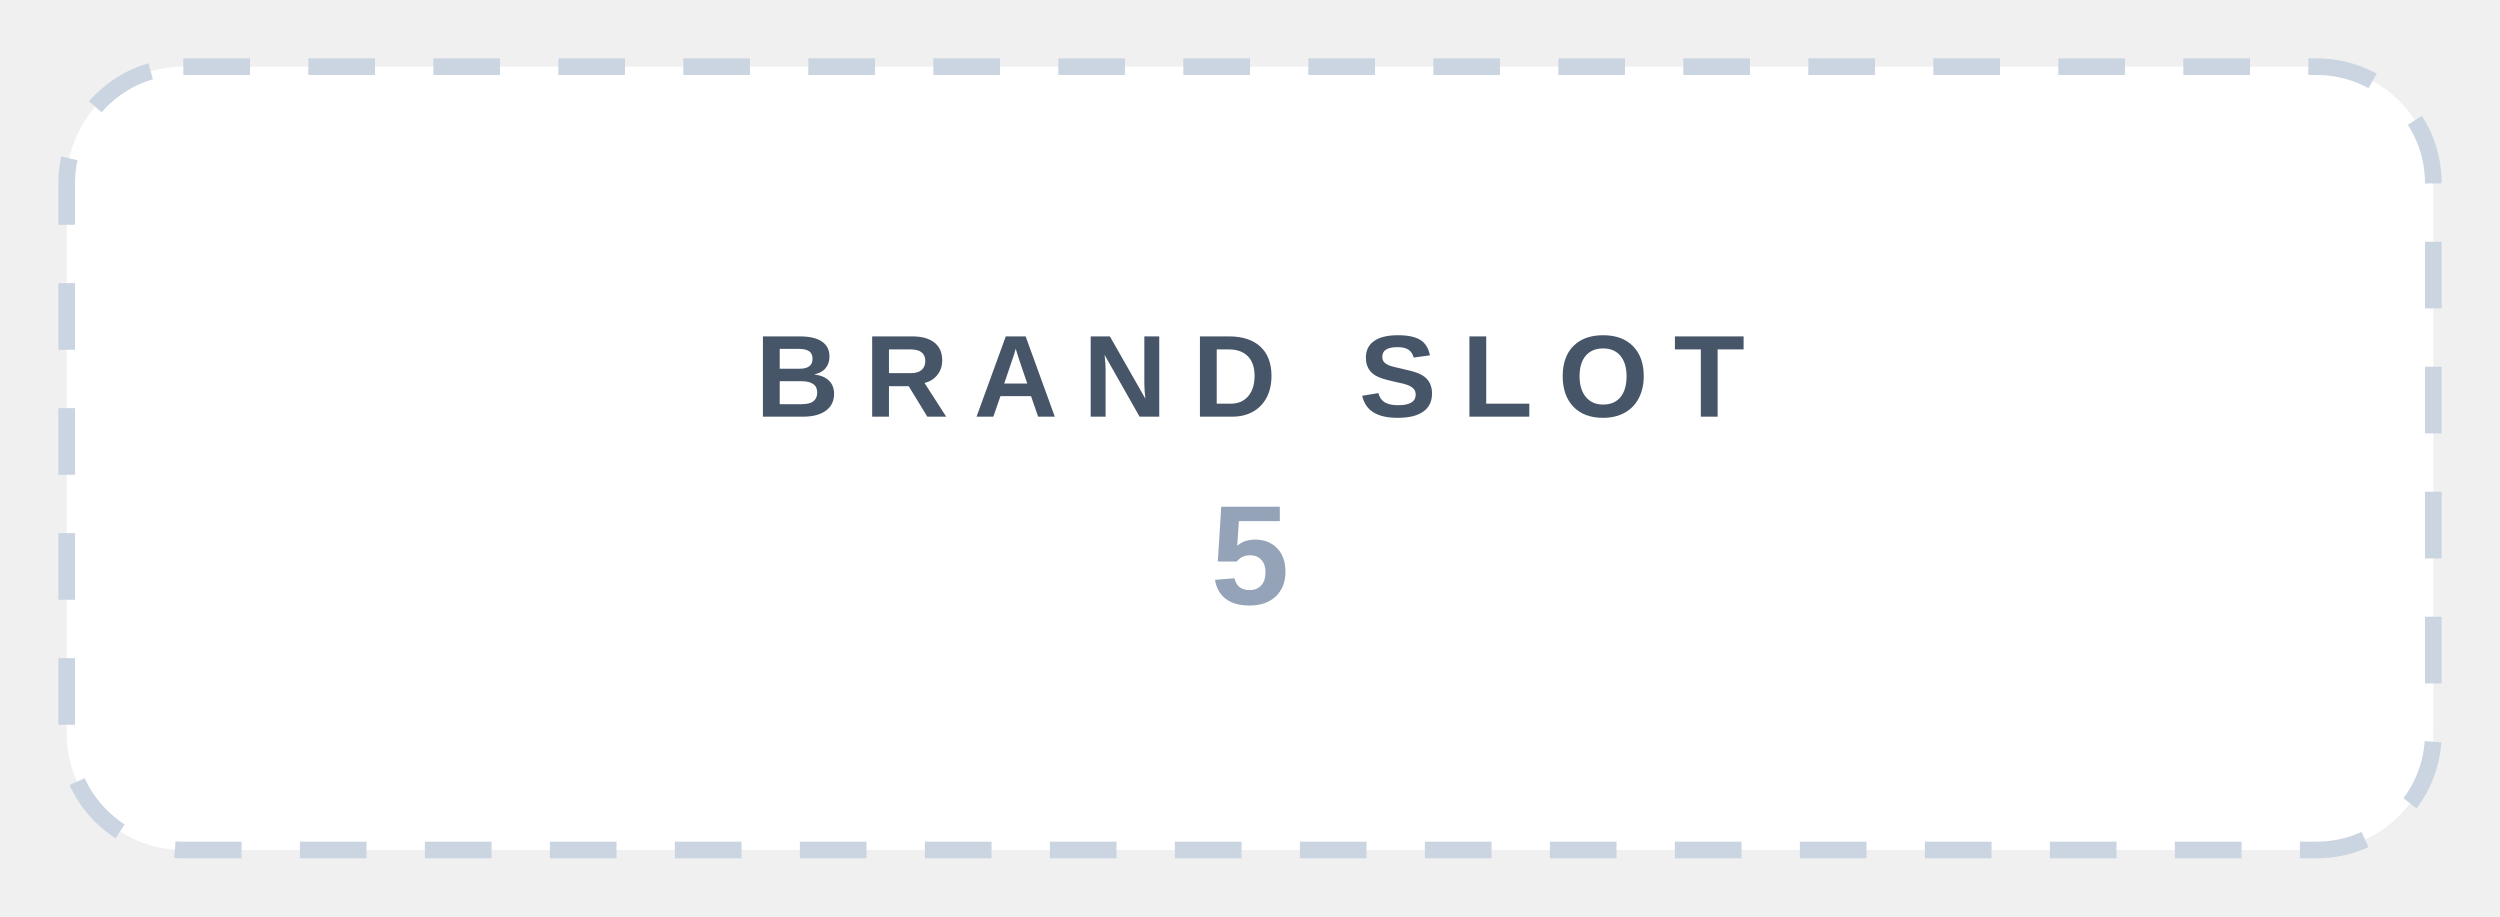
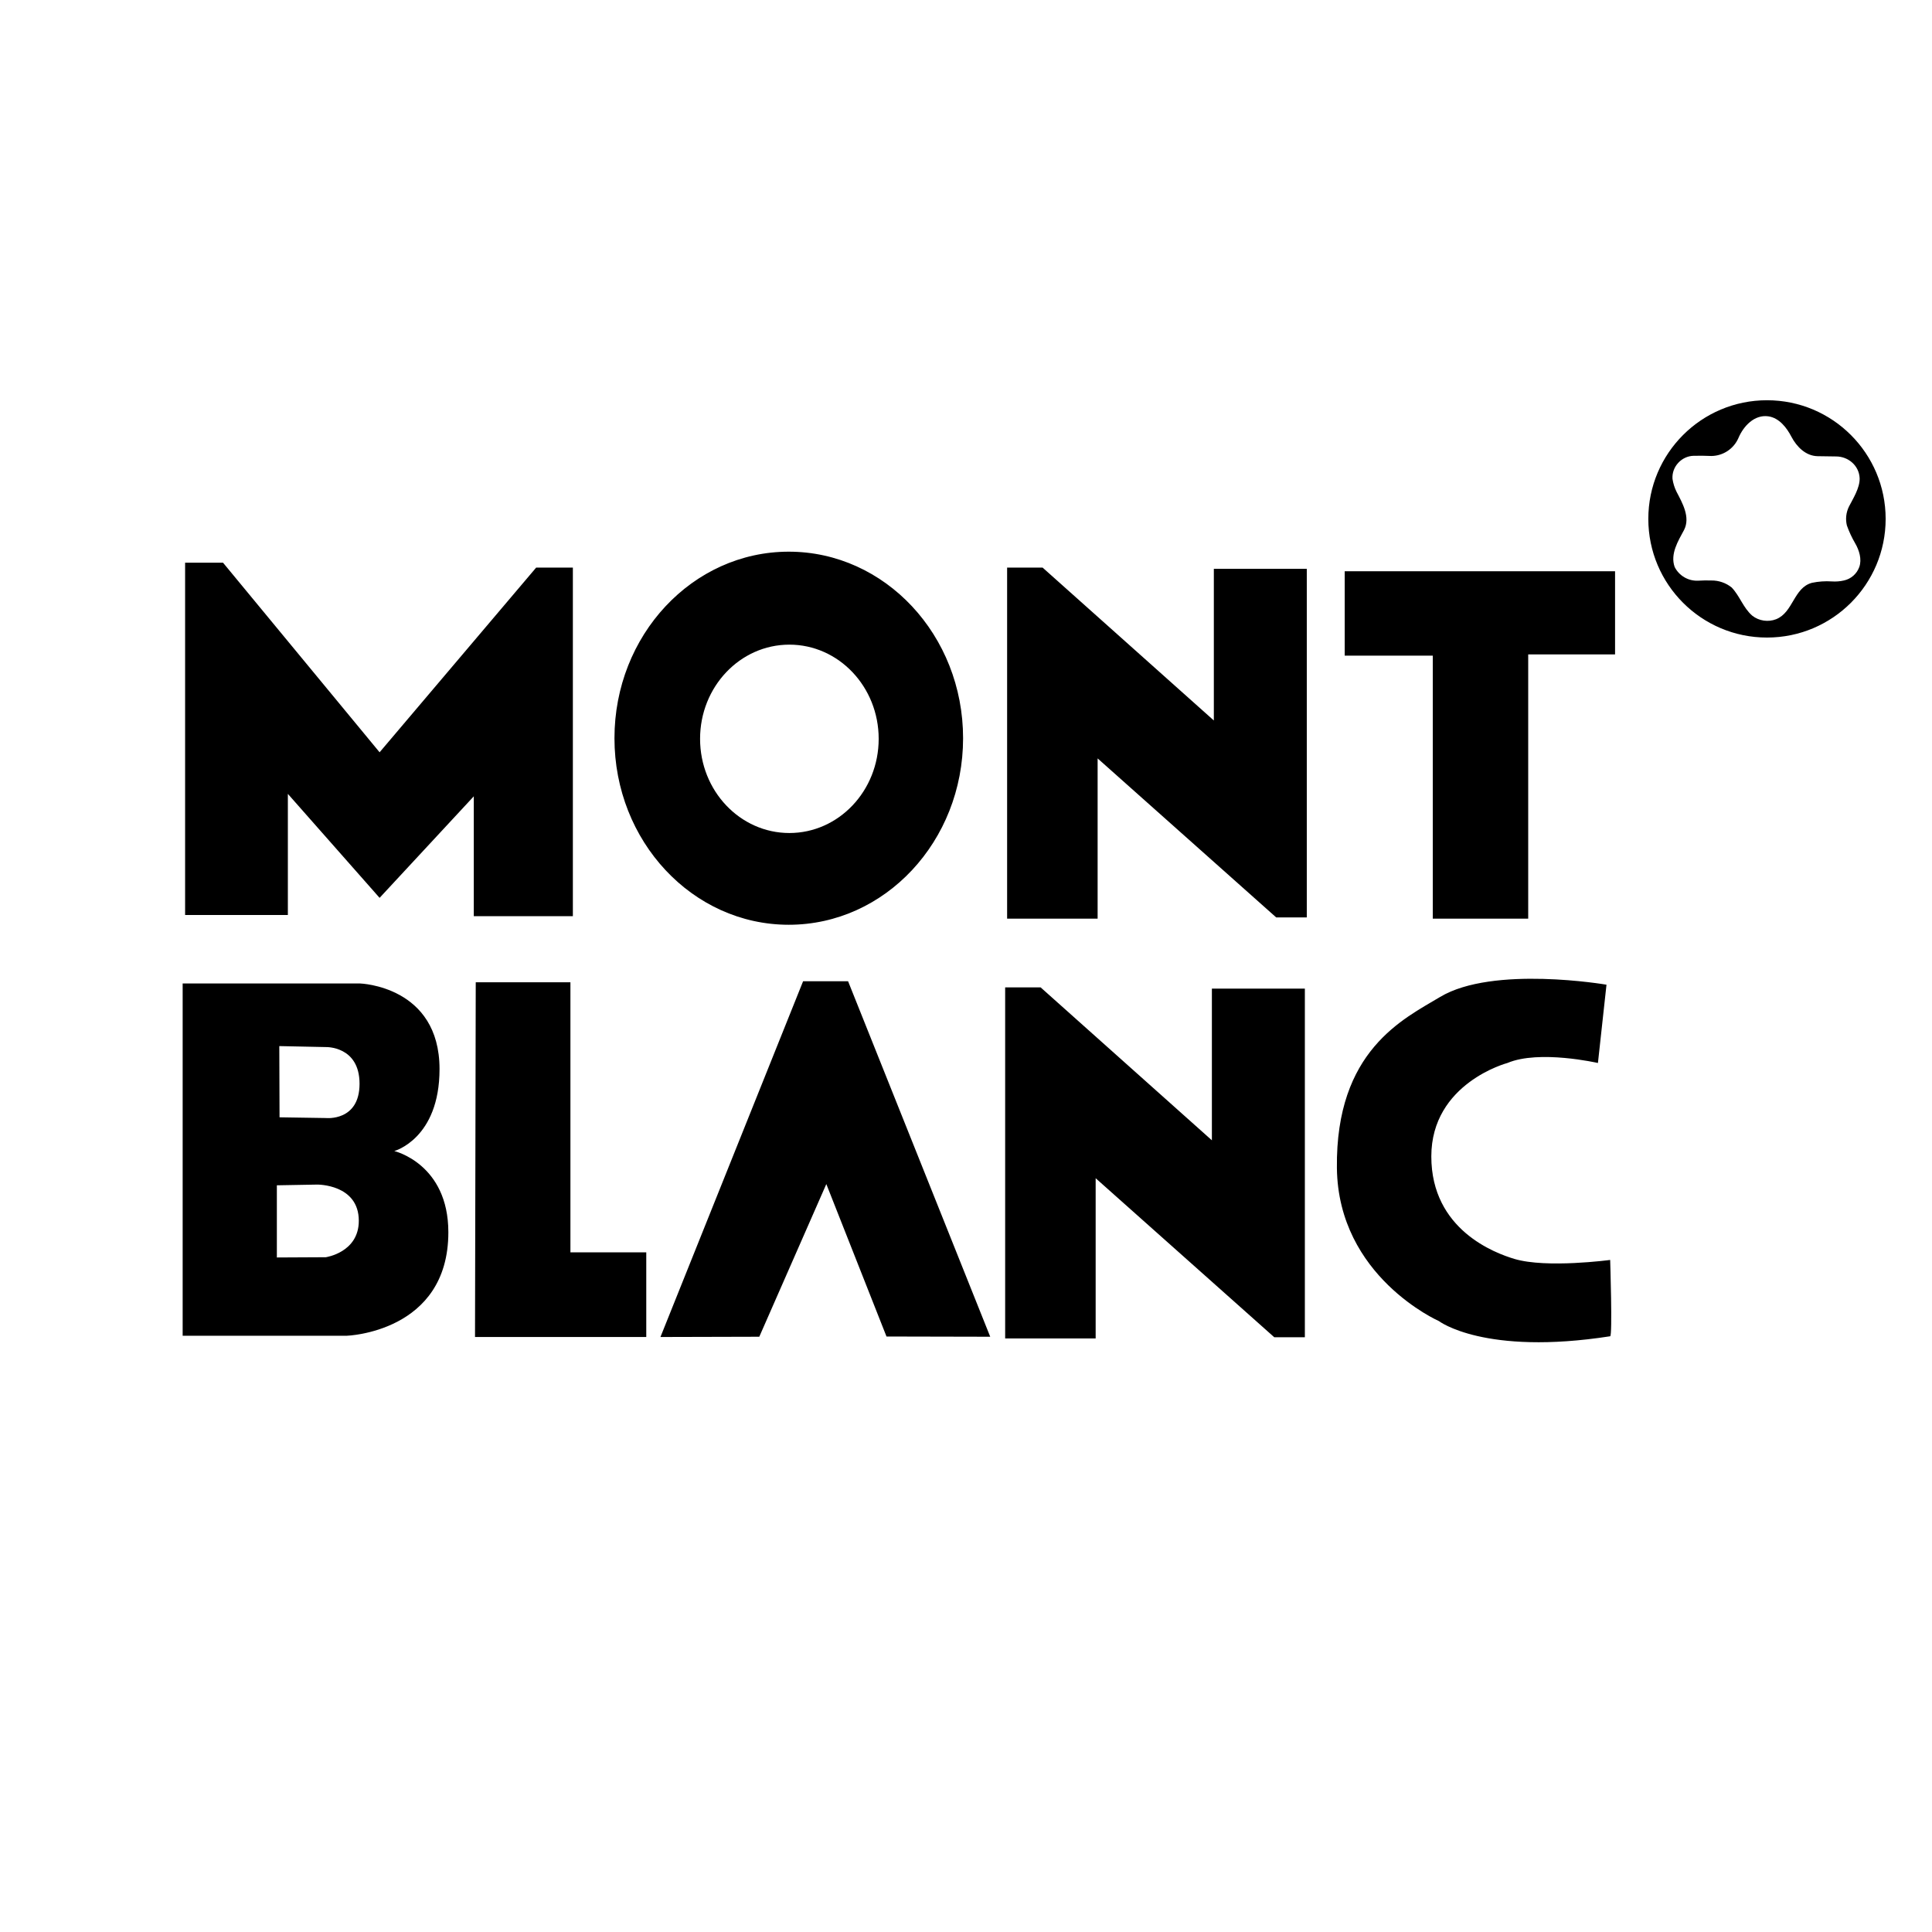
- <svg xmlns="http://www.w3.org/2000/svg" width="600" height="220" viewBox="0 0 600 220" role="img" aria-labelledby="title desc">
-   <rect x="16" y="16" width="568" height="188" rx="28" fill="#fff" stroke="#cbd5e1" stroke-width="4" stroke-dasharray="16 14" />
-   <text x="300" y="100" fill="#475569" font-family="Arial, Helvetica, sans-serif" font-size="28" font-weight="700" letter-spacing="6" text-anchor="middle">BRAND SLOT</text>
-   <text x="300" y="145" fill="#94a3b8" font-family="Arial, Helvetica, sans-serif" font-size="34" font-weight="700" letter-spacing="4" text-anchor="middle">5</text>
+ <svg xmlns="http://www.w3.org/2000/svg" width="2500" height="2500" viewBox="0 0 192.756 192.756">
+   <g fill-rule="evenodd" clip-rule="evenodd">
+     <path fill="#fff" d="M0 0h192.756v192.756H0V0z" />
+     <path d="M174.826 61.428c.666.526 1.592.66 2.379.351 1.713-.686 1.742-3.14 3.574-3.631a7.294 7.294 0 0 1 1.973-.14c.412.03.83-.003 1.232-.097a2.107 2.107 0 0 0 1.518-1.345c.271-.77-.012-1.672-.406-2.351a10.563 10.563 0 0 1-.832-1.788 2.776 2.776 0 0 1 .211-1.894c.385-.756 1.092-1.854 1.062-2.822-.053-1.258-1.141-2.177-2.367-2.171-.609-.003-1.219-.014-1.828-.026-1.193-.024-2.09-.95-2.611-1.938-.467-.904-1.223-1.884-2.301-2.039-1.398-.197-2.482.979-2.98 2.149a2.98 2.98 0 0 1-2.697 1.808 26.487 26.487 0 0 0-1.781-.019c-1.213.028-2.191 1.099-2.107 2.301.066.448.203.883.404 1.289.576 1.105 1.402 2.536.752 3.806-.592 1.104-1.402 2.39-.941 3.696a2.497 2.497 0 0 0 2.355 1.368c.436-.028.873-.034 1.309-.02a3.18 3.18 0 0 1 2.025.698c.819.857 1.149 2.033 2.057 2.815zm-10.373-9.658c0-6.537 5.301-11.838 11.84-11.838 6.537 0 11.838 5.301 11.838 11.838 0 6.539-5.301 11.839-11.838 11.839-6.539 0-11.84-5.3-11.84-11.839zM18.468 91.288V56.139h3.783l15.621 18.917 15.622-18.428h3.661V91.41H47.27V79.449l-9.398 10.13-9.152-10.374v12.083H18.468zM100.48 91.654h9.03V75.667l17.818 15.865h3.051V56.75h-9.274v15.133L104.02 56.628h-3.54v35.026zM134.162 65.415v-8.421h26.973v8.298h-8.666v26.362h-9.52V65.415h-8.787zM100.285 133.537h9.029v-15.986l17.819 15.865h3.053V98.635h-9.276v15.133l-17.086-15.256h-3.539v35.025zM27.622 118.258v7.201l4.881-.025s3.295-.463 3.295-3.635c0-3.664-4.148-3.613-4.148-3.613l-4.028.072zm.244-13.889l.024 7.105 4.613.072s3.369.365 3.369-3.418-3.369-3.662-3.369-3.662l-4.637-.097zm-9.642-6.248h17.695s7.933.244 7.933 8.543c0 6.957-4.515 8.176-4.515 8.176s5.395 1.262 5.395 8.105c0 10.008-10.153 10.324-10.153 10.324H18.224V98.121zM47.465 98h9.446v26.947h7.567v8.446H47.392L47.465 98zM65.893 133.393l14.231-35.491h4.49l14.181 35.465-10.349-.023-6.004-15.209-6.688 15.232-9.861.026zM159.426 106.055l.854-7.811s-11.314-1.949-16.598 1.221c-3.66 2.195-10.432 5.344-10.299 17.061.121 10.861 10.178 15.279 10.178 15.279s4.516 3.467 17.086 1.514c.24-.037 0-7.615 0-7.615s-6.346.854-9.543-.098c-1.93-.574-8.301-2.904-8.301-10.227s7.592-9.324 7.592-9.324c3.173-1.344 9.031 0 9.031 0zM69.847 73.713c0 5.19 3.989 9.397 8.909 9.397 4.921 0 8.91-4.207 8.91-9.397 0-5.189-3.989-9.397-8.91-9.397-4.92 0-8.909 4.208-8.909 9.397zm-8.542-.06c0-10.279 7.786-18.612 17.391-18.612 9.604 0 17.391 8.333 17.391 18.612 0 10.28-7.787 18.611-17.391 18.611-9.605 0-17.391-8.331-17.391-18.611z" />
+   </g>
</svg>
